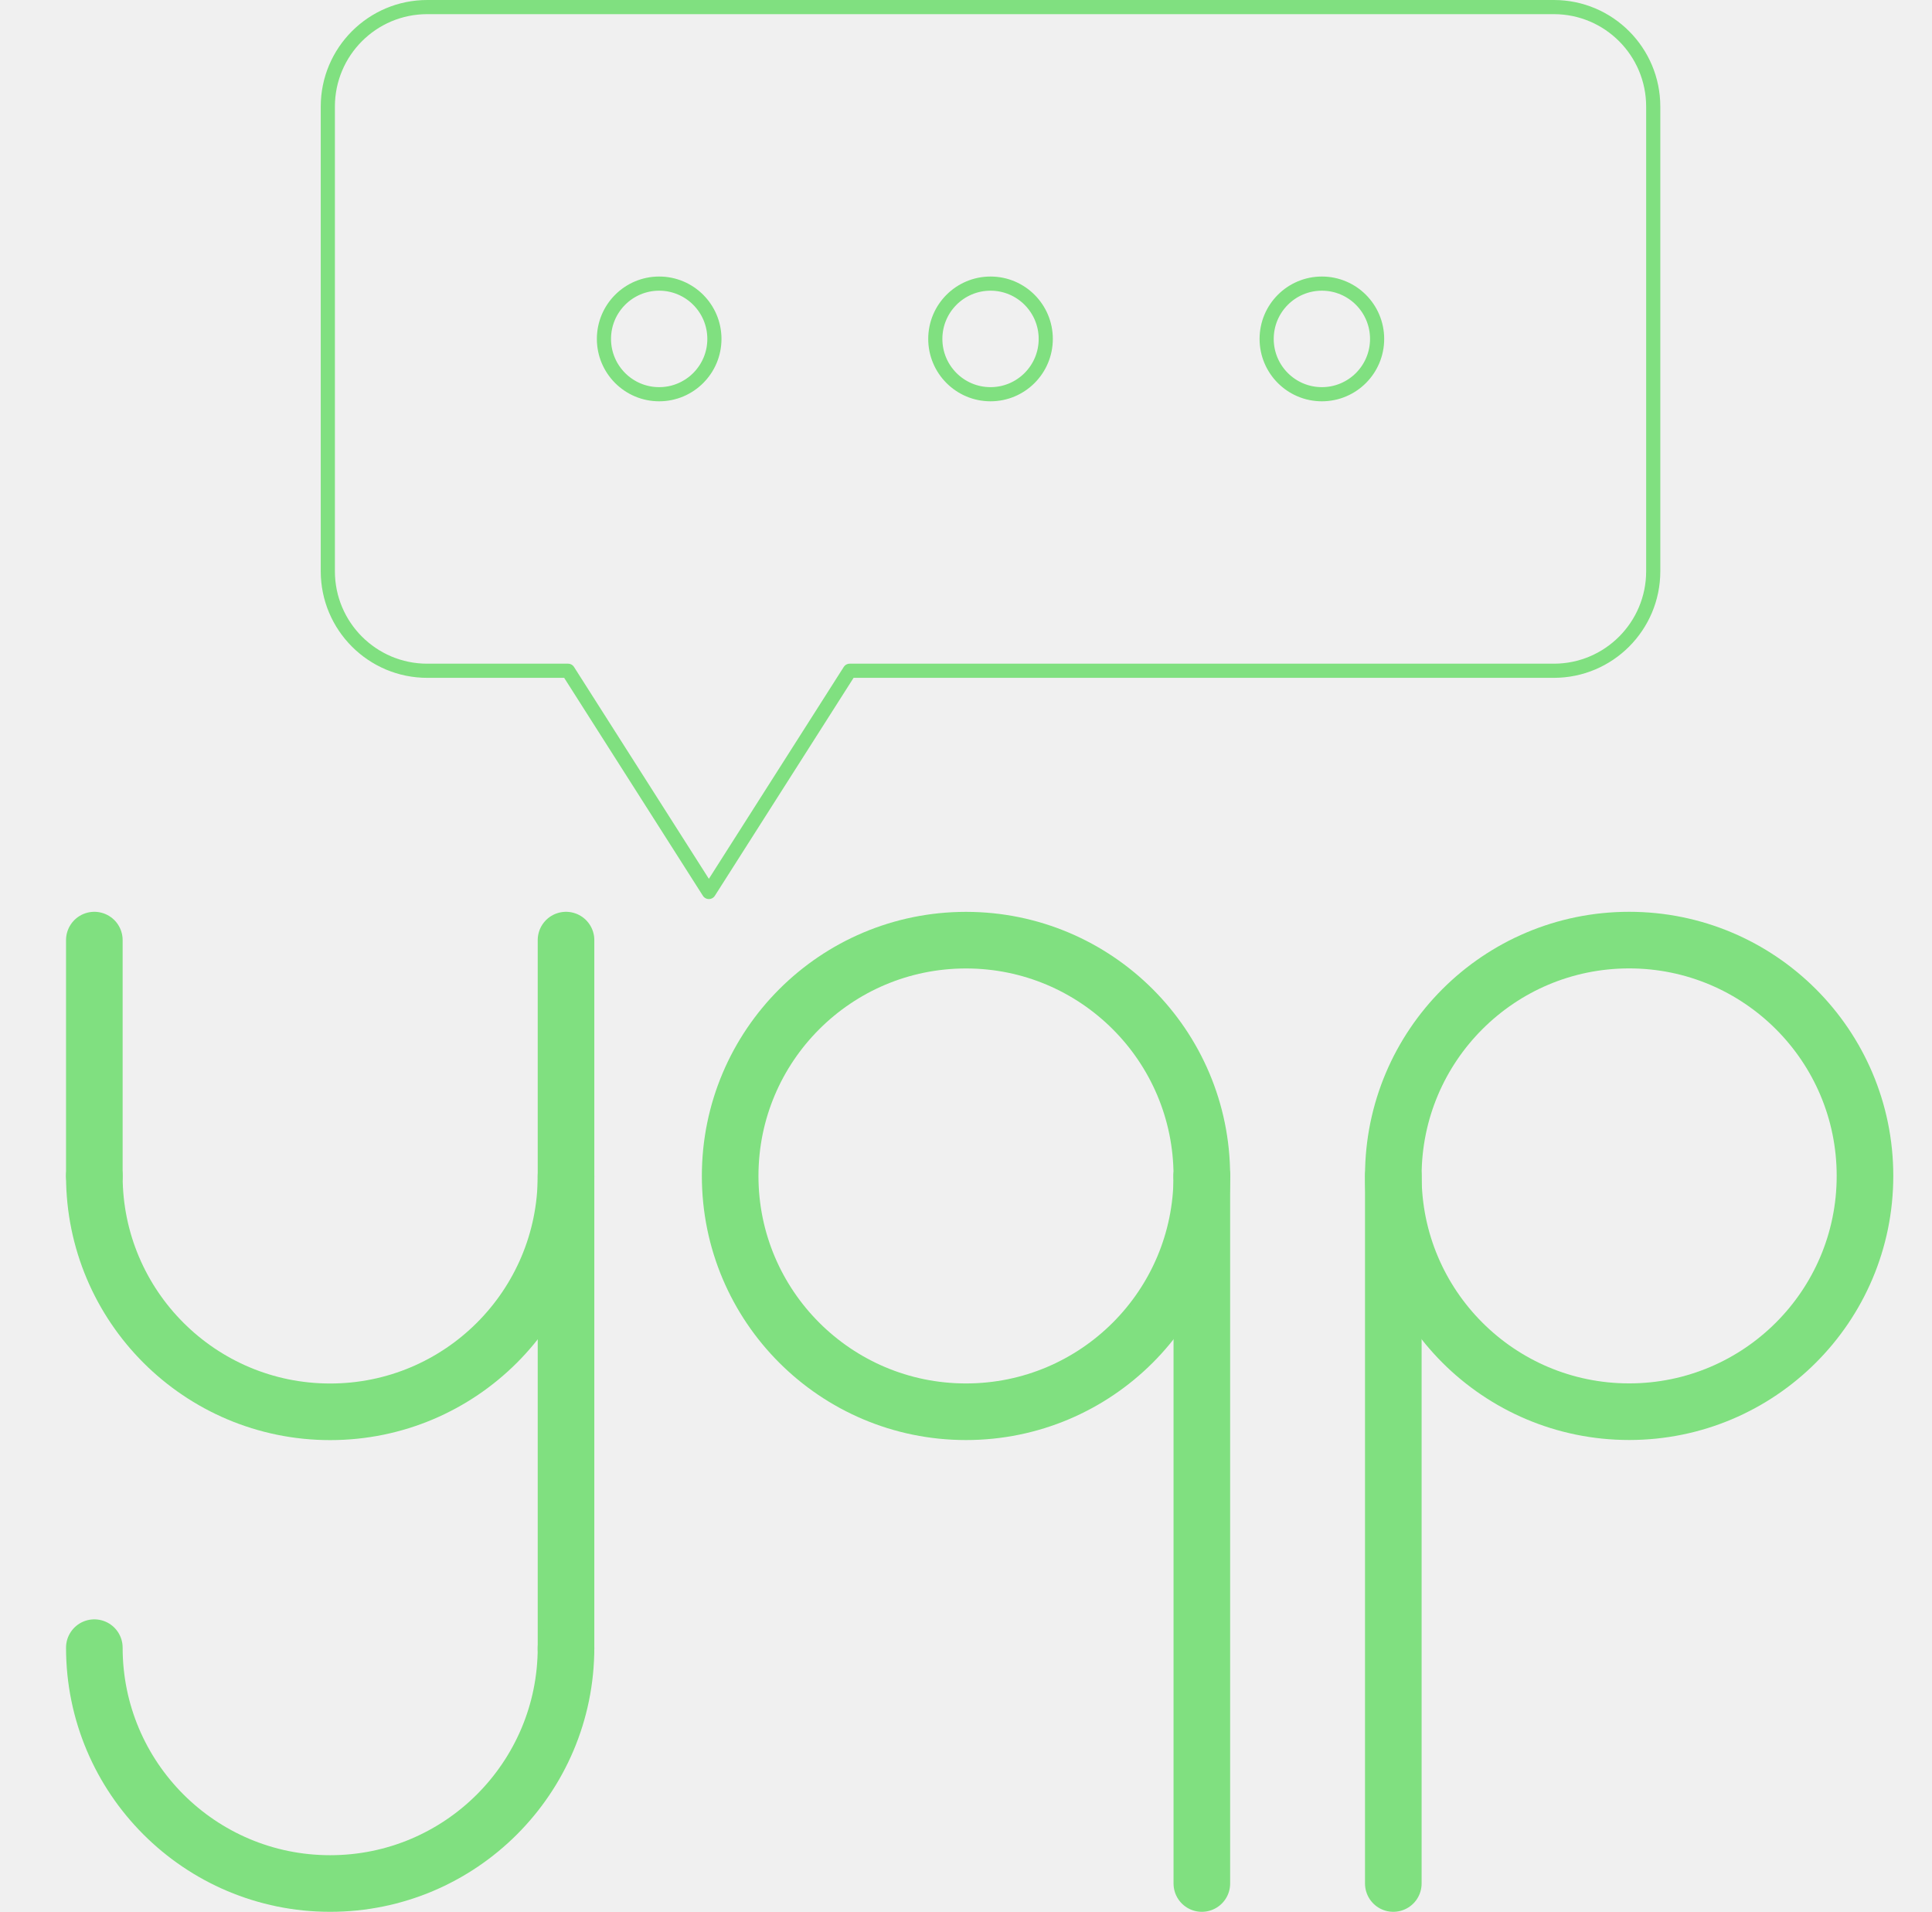
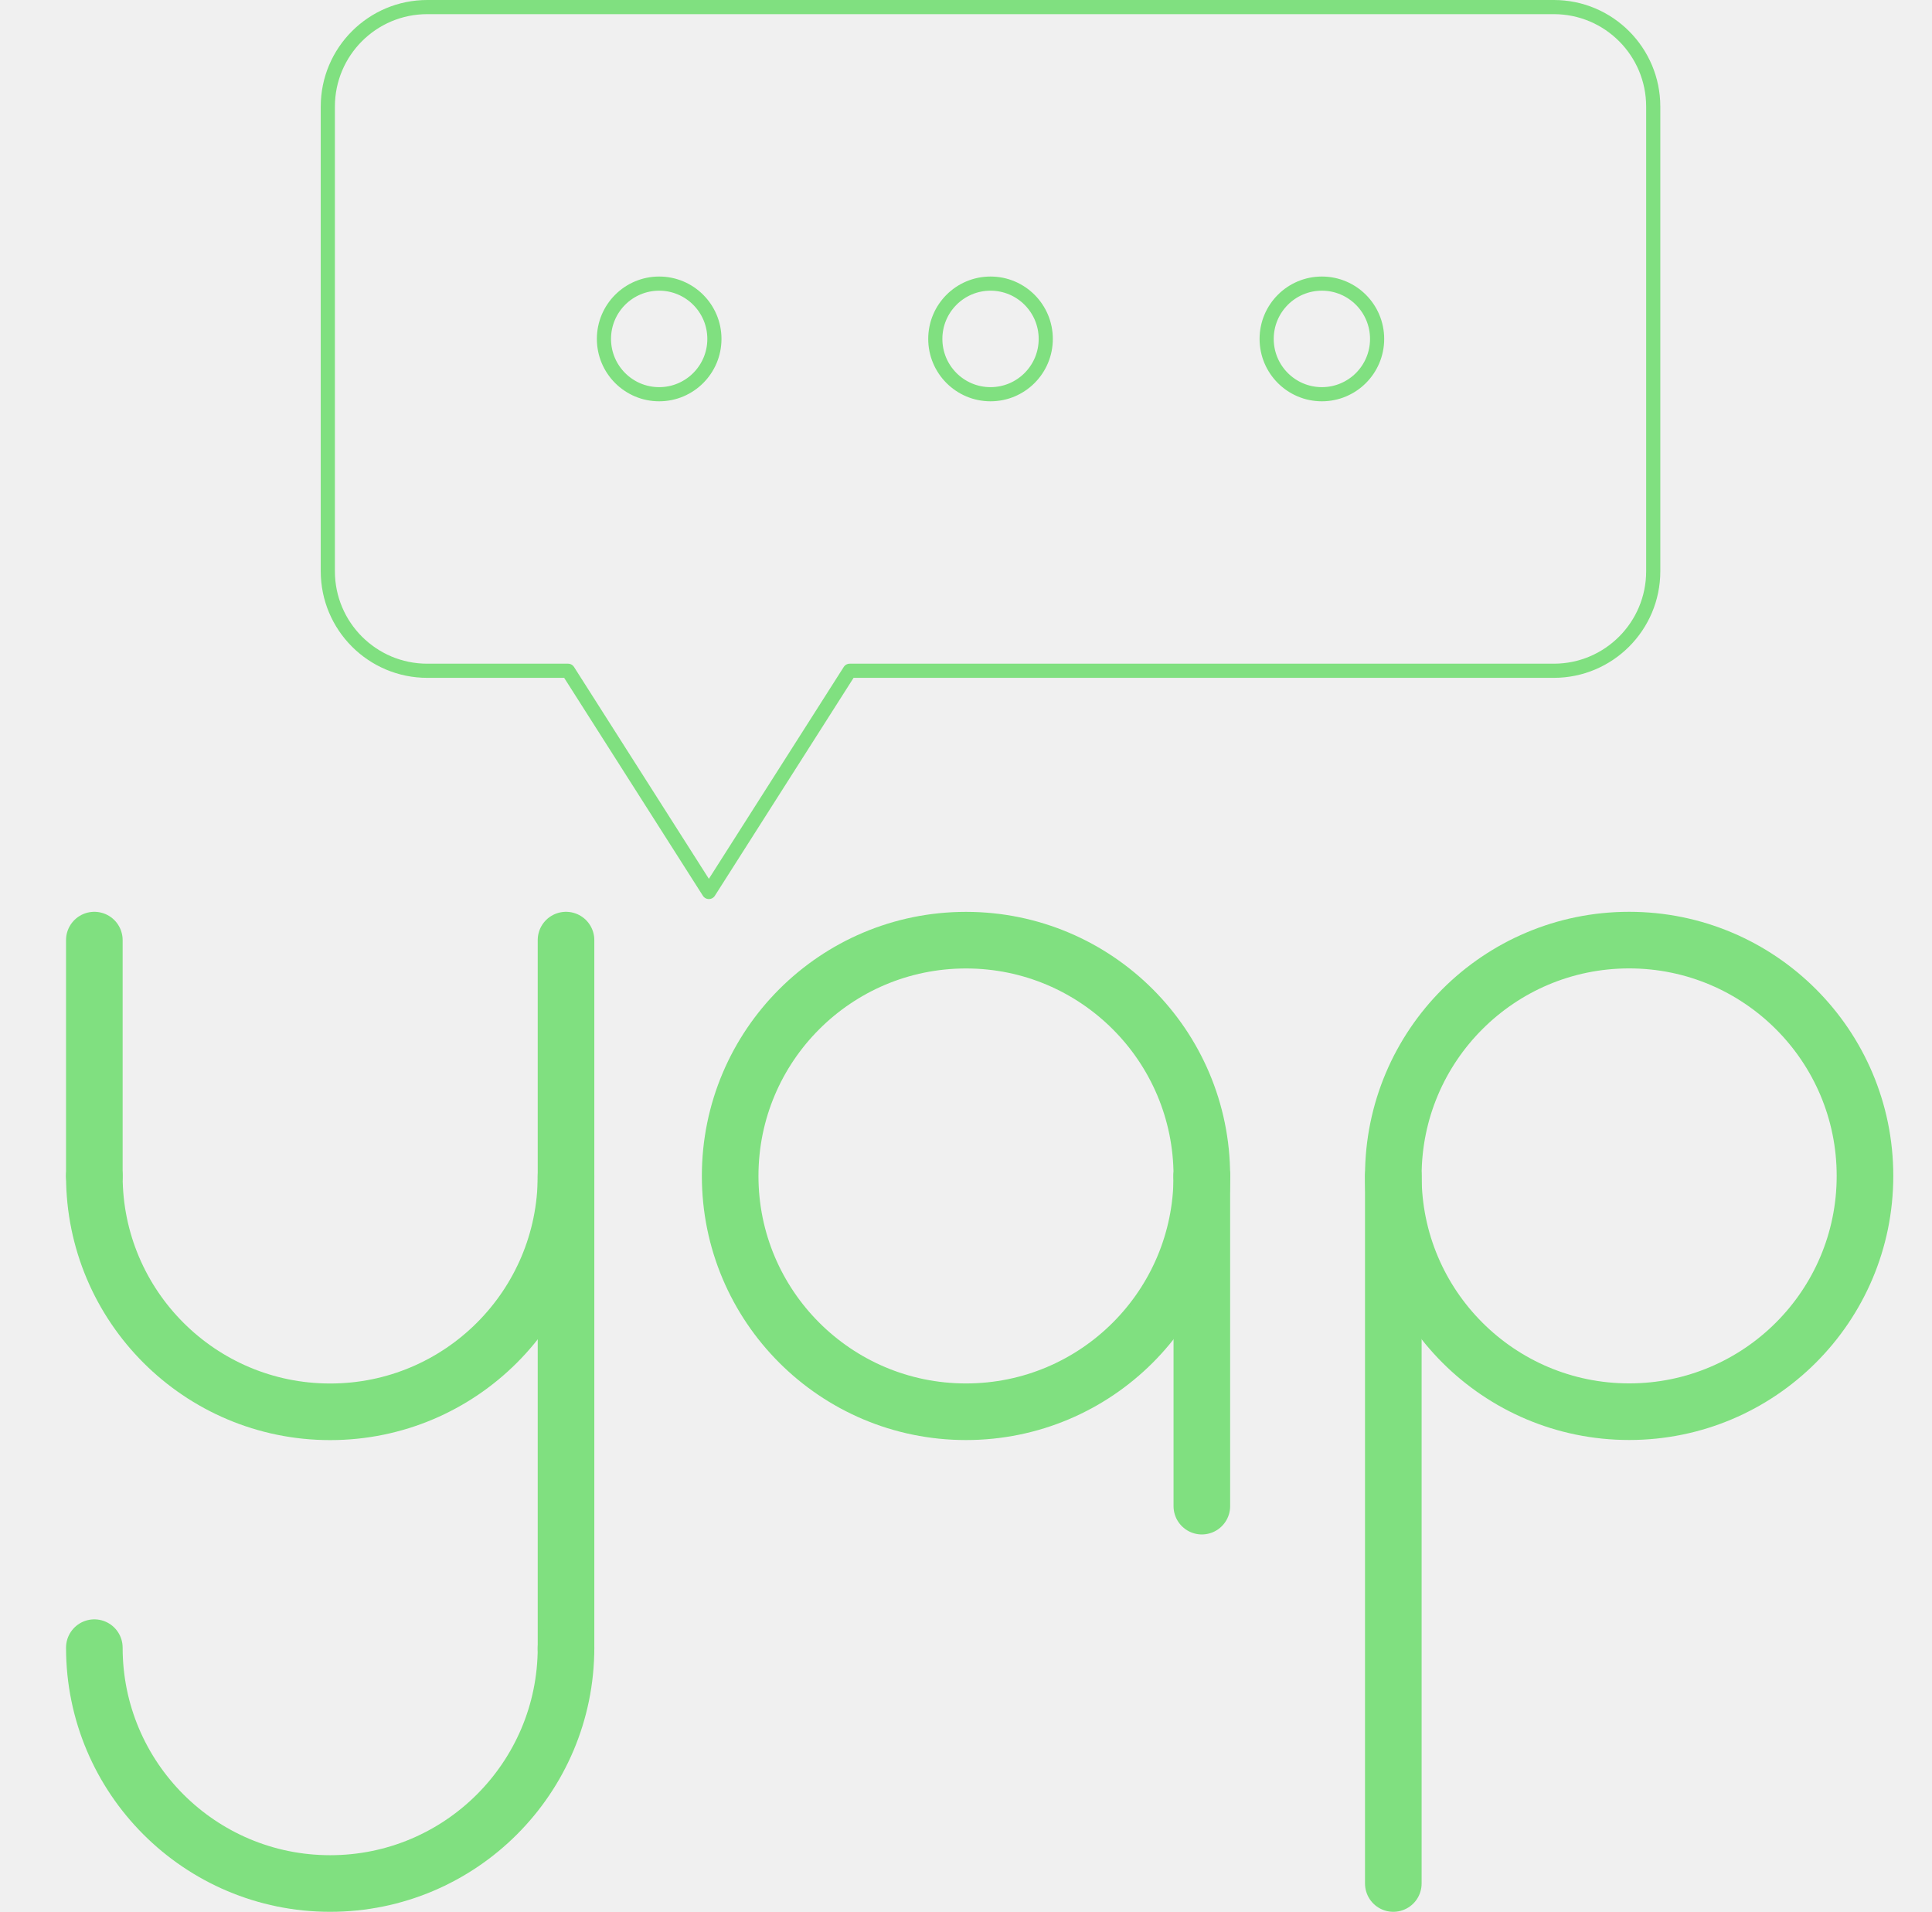
<svg xmlns="http://www.w3.org/2000/svg" width="2048" height="2026.5" viewBox="0 0 2048 2026.5">
  <defs>
    <style>
      .cls-1 {
        stroke-miterlimit: 10;
      }

      .cls-1, .cls-2, .cls-3, .cls-4 {
        stroke: #80e080;
      }

      .cls-1, .cls-3, .cls-4 {
        fill: none;
      }

      .cls-1, .cls-4 {
        stroke-width: 15px;
      }

      .cls-2 {
        fill: #fff;
      }

      .cls-2, .cls-3 {
        stroke-width: 60px;
      }

      .cls-2, .cls-3, .cls-4 {
        stroke-linecap: round;
        stroke-linejoin: round;
      }
    </style>
  </defs>
  <g id="yap">
    <path class="cls-3" d="M600,1246.5c0,138.071-111.929,250-250,250-138.071,0-250-111.929-250-250" />
    <line class="cls-2" x1="100" y1="996.5" x2="100" y2="1246.5" />
    <line class="cls-2" x1="600" y1="996.5" x2="600" y2="1747.75" />
    <path class="cls-3" d="M600,1746.5c0,138.071-111.929,250-250,250-138.071,0-250-111.929-250-250" />
    <path class="cls-2" d="M1274,1246.5v0Z" />
    <ellipse class="cls-3" cx="1726.965" cy="1246.439" rx="250" ry="249.939" />
    <line class="cls-2" x1="1476.965" y1="1246.439" x2="1476.965" y2="1996.5" />
-     <line class="cls-2" x1="1274" y1="1246.439" x2="1274" y2="1996.5" />
+     <line class="cls-2" x1="1274" y1="1246.439" x2="1274" y2="1596.5" />
    <ellipse class="cls-3" cx="1024" cy="1246.5" rx="250" ry="249.939" />
  </g>
  <g id="bubble">
    <path class="cls-4" d="M1647.125,711H900.719l-149.281,234.5-149.281-234.5h-149.281c-58.197,0-105.375-47.245-105.375-105.525V113.025c0-58.28,47.178-105.525,105.375-105.525H1647.125c58.197,0,105.375,47.245,105.375,105.525v492.45c0,58.28-47.178,105.525-105.375,105.525Z" />
  </g>
  <g id="dots">
    <ellipse class="cls-1" cx="698.75" cy="359.25" rx="58.542" ry="58.625" />
    <ellipse class="cls-1" cx="1050" cy="359.25" rx="58.542" ry="58.625" />
    <ellipse class="cls-1" cx="1401.25" cy="359.25" rx="58.542" ry="58.625" />
  </g>
</svg>
